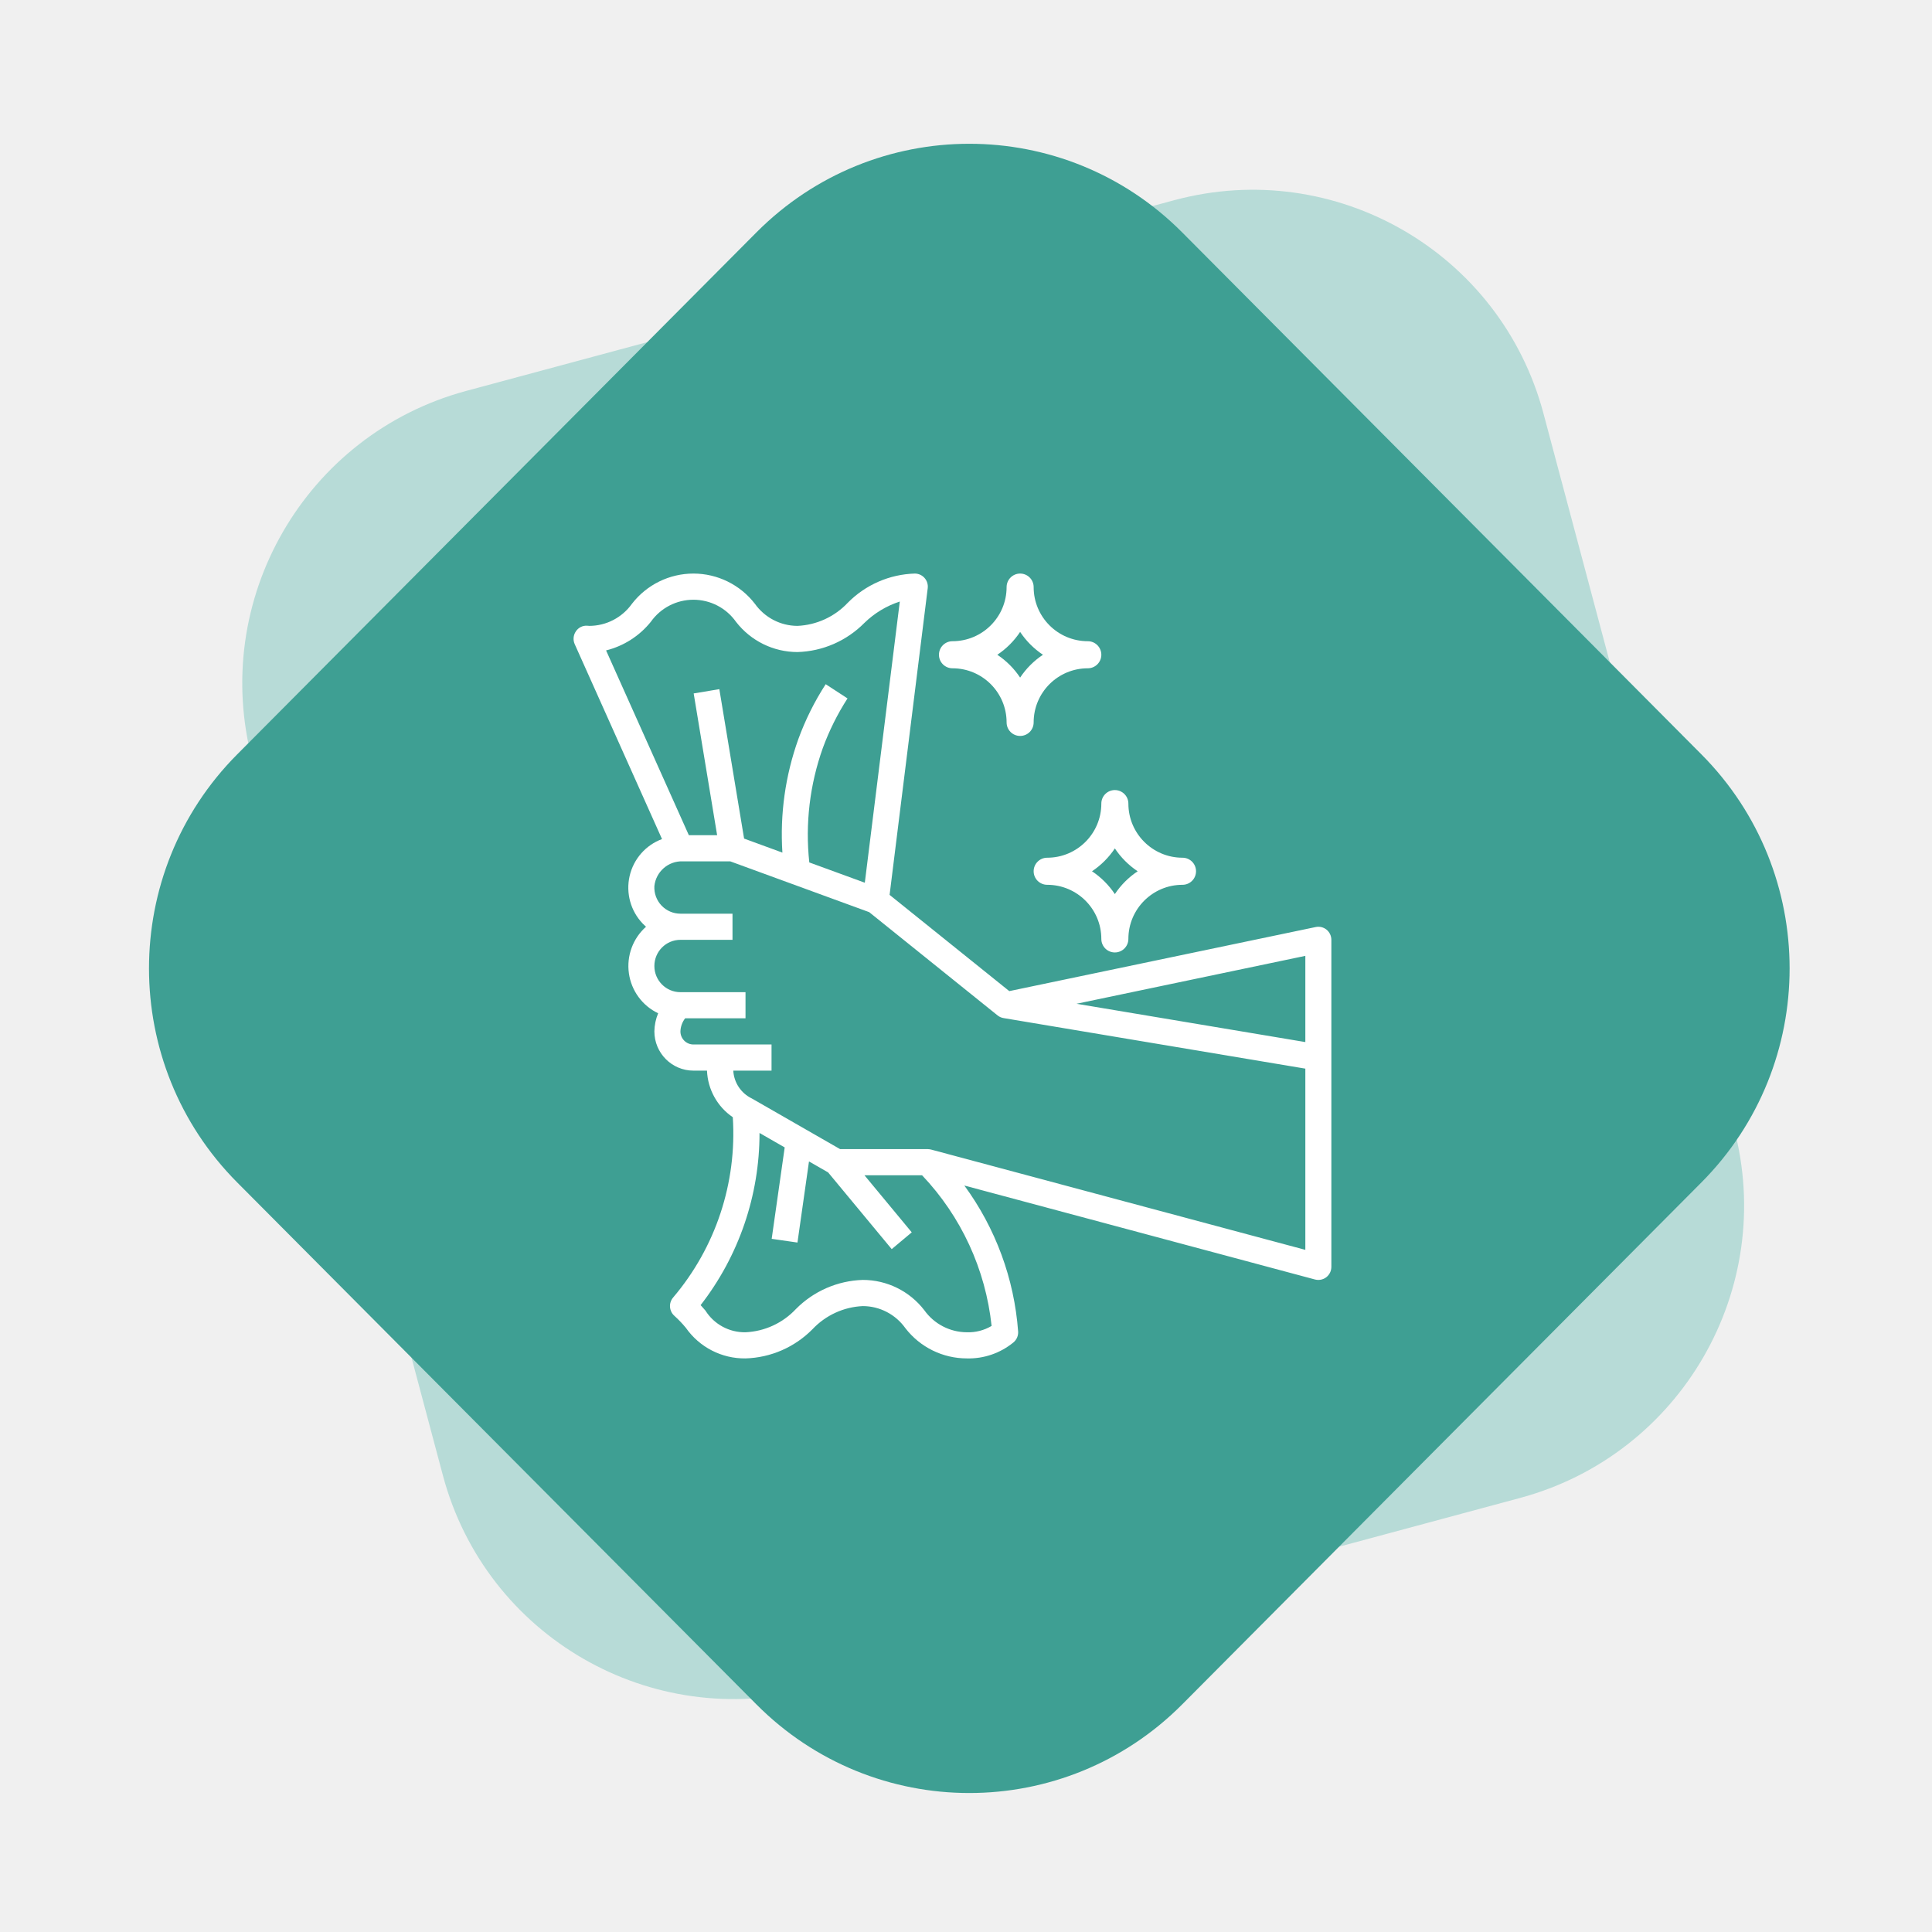
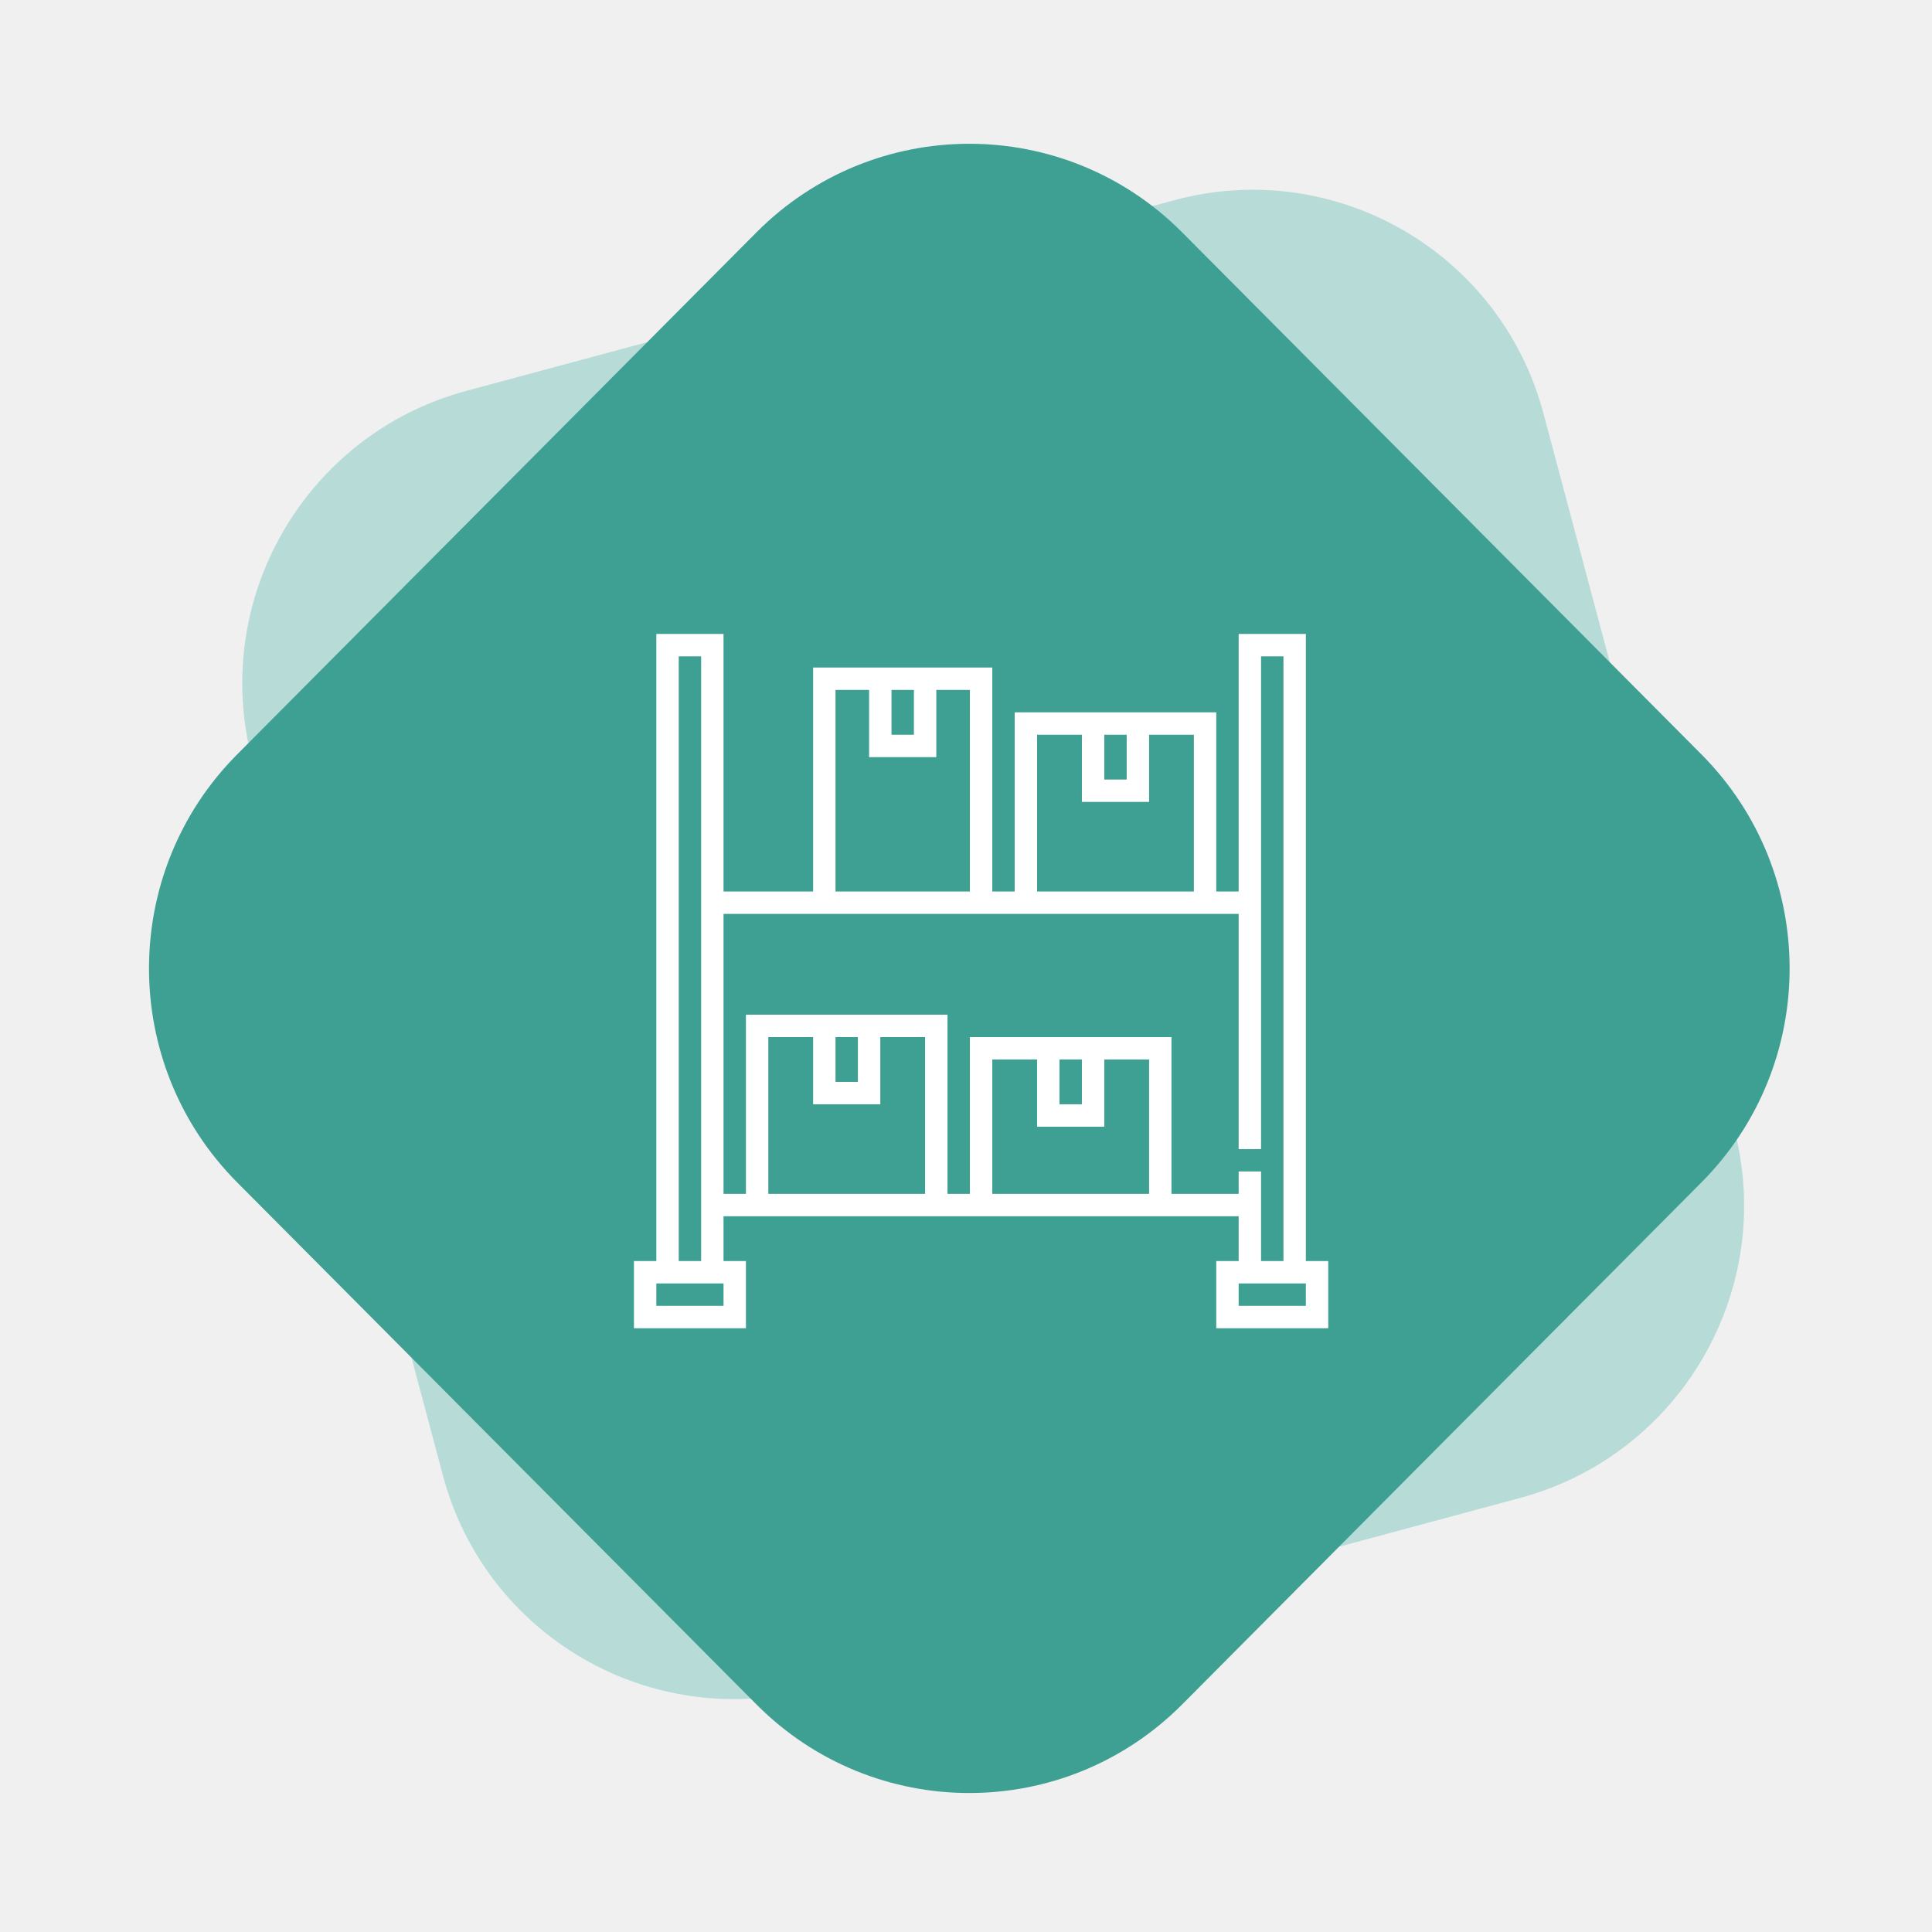
<svg xmlns="http://www.w3.org/2000/svg" width="64" height="64" viewBox="0 0 64 64" fill="none">
  <path fill-rule="evenodd" clip-rule="evenodd" d="M38.897 6.632C44.23 5.196 49.706 8.357 51.129 13.694L57.436 37.357C58.859 42.694 55.689 48.184 50.356 49.621L26.904 55.938C21.571 57.374 16.095 54.213 14.672 48.876L8.365 25.213C6.943 19.876 10.113 14.386 15.445 12.949L38.897 6.632Z" fill="#B7DBD7" />
  <path fill-rule="evenodd" clip-rule="evenodd" d="M25.057 7.699C28.952 3.784 35.267 3.784 39.162 7.699L56.362 24.99C60.257 28.905 60.257 35.254 56.362 39.169L39.162 56.46C35.267 60.375 28.952 60.375 25.057 56.46L7.857 39.169C3.962 35.254 3.962 28.905 7.857 24.99L25.057 7.699Z" fill="#3E9F93" />
-   <path fill-rule="evenodd" clip-rule="evenodd" d="M36.483 21.69C36.483 21.937 36.282 22.138 36.035 22.138C35.044 22.138 34.241 22.941 34.241 23.931C34.241 24.179 34.041 24.379 33.793 24.379C33.546 24.379 33.345 24.179 33.345 23.931C33.345 22.941 32.542 22.138 31.552 22.138C31.304 22.138 31.104 21.937 31.104 21.69C31.104 21.442 31.304 21.241 31.552 21.241C32.542 21.241 33.345 20.439 33.345 19.448C33.345 19.201 33.546 19 33.793 19C34.041 19 34.241 19.201 34.241 19.448C34.241 20.439 35.044 21.241 36.035 21.241C36.282 21.241 36.483 21.442 36.483 21.69ZM33.037 21.69C33.337 21.889 33.594 22.146 33.793 22.446C33.992 22.146 34.249 21.889 34.549 21.69C34.249 21.49 33.992 21.233 33.793 20.933C33.594 21.233 33.337 21.49 33.037 21.69Z" fill="white" />
-   <path fill-rule="evenodd" clip-rule="evenodd" d="M36.483 31.103C36.483 30.113 35.68 29.31 34.69 29.31C34.442 29.31 34.241 29.109 34.241 28.861C34.241 28.614 34.442 28.413 34.69 28.413C35.68 28.413 36.483 27.61 36.483 26.62C36.483 26.373 36.683 26.172 36.931 26.172C37.178 26.172 37.379 26.373 37.379 26.62C37.379 27.61 38.182 28.413 39.172 28.413C39.42 28.413 39.62 28.614 39.62 28.861C39.62 29.109 39.42 29.31 39.172 29.31C38.182 29.31 37.379 30.113 37.379 31.103C37.379 31.351 37.178 31.551 36.931 31.551C36.683 31.551 36.483 31.351 36.483 31.103ZM37.687 28.862C37.387 28.662 37.13 28.405 36.931 28.105C36.731 28.405 36.474 28.662 36.174 28.862C36.474 29.061 36.731 29.318 36.931 29.618C37.13 29.318 37.387 29.061 37.687 28.862Z" fill="white" />
-   <path fill-rule="evenodd" clip-rule="evenodd" d="M43.586 30.709L33.434 32.832L29.469 29.644L30.732 19.485C30.747 19.362 30.709 19.238 30.626 19.145C30.544 19.052 30.426 19 30.303 19C29.468 19.024 28.674 19.37 28.085 19.966C27.649 20.43 27.051 20.705 26.417 20.733C25.857 20.732 25.332 20.459 25.006 20C24.518 19.369 23.766 19 22.971 19C22.175 19 21.423 19.369 20.935 20C20.609 20.458 20.085 20.731 19.525 20.733C19.525 20.733 19.456 20.727 19.443 20.727C19.294 20.72 19.153 20.794 19.073 20.92C18.99 21.044 18.977 21.202 19.038 21.338L21.93 27.795C21.39 27.995 20.986 28.456 20.857 29.02C20.728 29.584 20.89 30.175 21.289 30.593C21.325 30.63 21.362 30.666 21.4 30.7C20.965 31.086 20.752 31.665 20.833 32.242C20.914 32.819 21.278 33.316 21.802 33.566C21.723 33.756 21.68 33.96 21.677 34.166C21.677 34.884 22.257 35.466 22.971 35.466H23.42C23.445 36.088 23.762 36.661 24.275 37.009C24.415 39.183 23.706 41.325 22.298 42.982C22.143 43.163 22.164 43.437 22.345 43.593C22.478 43.714 22.603 43.844 22.718 43.983C23.17 44.629 23.91 45.01 24.696 44.999C25.531 44.975 26.325 44.629 26.914 44.033C27.349 43.57 27.948 43.294 28.582 43.266C29.142 43.267 29.667 43.54 29.993 43.999C30.481 44.63 31.232 44.999 32.028 44.999C32.587 45.014 33.133 44.827 33.567 44.473C33.676 44.385 33.736 44.249 33.727 44.109C33.598 42.36 32.98 40.684 31.945 39.272L43.561 42.385C43.69 42.419 43.828 42.392 43.935 42.31C44.041 42.228 44.103 42.101 44.103 41.966V31.133C44.103 31.003 44.045 30.88 43.945 30.797C43.844 30.715 43.713 30.683 43.586 30.709ZM20.077 21.546C20.66 21.401 21.18 21.069 21.558 20.6C21.882 20.14 22.409 19.867 22.97 19.867C23.531 19.867 24.058 20.14 24.382 20.6C24.871 21.231 25.622 21.6 26.418 21.6C27.253 21.576 28.046 21.23 28.635 20.634C28.966 20.311 29.367 20.069 29.807 19.927L28.648 29.241L26.809 28.569C26.671 27.289 26.824 25.995 27.256 24.782C27.467 24.205 27.742 23.652 28.075 23.136L27.352 22.665C26.983 23.235 26.679 23.846 26.446 24.484C26.015 25.688 25.835 26.967 25.918 28.244L24.649 27.779L23.829 22.829L22.979 22.971L23.756 27.667H22.819L20.077 21.546ZM32.028 44.133C32.316 44.143 32.6 44.07 32.848 43.923C32.649 42.05 31.84 40.295 30.545 38.933H28.637L30.203 40.823L29.539 41.379L27.433 38.838L26.799 38.474L26.417 41.161L25.563 41.038L25.994 38.01L25.16 37.531C25.162 39.598 24.475 41.605 23.209 43.234C23.264 43.294 23.316 43.354 23.368 43.414C23.655 43.871 24.159 44.143 24.697 44.133C25.331 44.104 25.929 43.829 26.364 43.365C26.953 42.769 27.747 42.424 28.582 42.399C29.378 42.399 30.129 42.768 30.617 43.4C30.942 43.858 31.468 44.131 32.028 44.133ZM43.241 41.403L30.845 38.081C30.809 38.072 30.771 38.067 30.734 38.066H27.829L24.905 36.388C24.548 36.216 24.313 35.863 24.291 35.467H25.558V34.6H22.971C22.733 34.6 22.54 34.406 22.54 34.167C22.545 34.009 22.6 33.858 22.696 33.733H24.696V32.867H22.54C22.063 32.867 21.677 32.479 21.677 32C21.677 31.521 22.063 31.133 22.54 31.133H24.265V30.267H22.54C22.302 30.267 22.076 30.169 21.913 29.997C21.749 29.824 21.664 29.591 21.677 29.353C21.728 28.876 22.136 28.519 22.613 28.533H24.189L28.793 30.216L33.05 33.64C33.108 33.685 33.176 33.715 33.249 33.726L43.241 35.4V41.403ZM35.662 33.251L43.241 34.52V31.664L35.662 33.251Z" fill="white" />
+   <path d="M43.258 41.774V21H41.032V29.532H40.29V23.597H33.613V29.532H32.871V22.113H26.936V29.532H23.968V21H21.742V41.774H21V44H24.71V41.774H23.968V40.29H41.032V41.774H40.29V44H44V41.774H43.258ZM36.581 24.339H37.323V25.823H36.581V24.339ZM34.355 24.339H35.839V26.564H38.065V24.339H39.548V29.532H34.355V24.339ZM29.532 22.855H30.274V24.339H29.532V22.855ZM27.677 22.855H28.79V25.081H31.016V22.855H32.129V29.532H27.677V22.855ZM23.968 43.258H21.742V42.516H23.968V43.258ZM22.484 41.774V21.742H23.226V41.774H22.484ZM25.452 39.548V34.355H26.936V36.581H29.161V34.355H30.645V39.548H25.452ZM27.677 34.355H28.419V35.839H27.677V34.355ZM32.871 39.548V35.097H34.355V37.323H36.581V35.097H38.065V39.548H32.871ZM35.097 35.097H35.839V36.581H35.097V35.097ZM41.032 38.806V39.548H38.806V34.355H32.129V39.548H31.387V33.613H24.71V39.548H23.968V30.274H41.032V38.065H41.774V21.742H42.516V41.774H41.774V38.806H41.032ZM43.258 43.258H41.032V42.516H43.258V43.258Z" fill="white" />
</svg>
